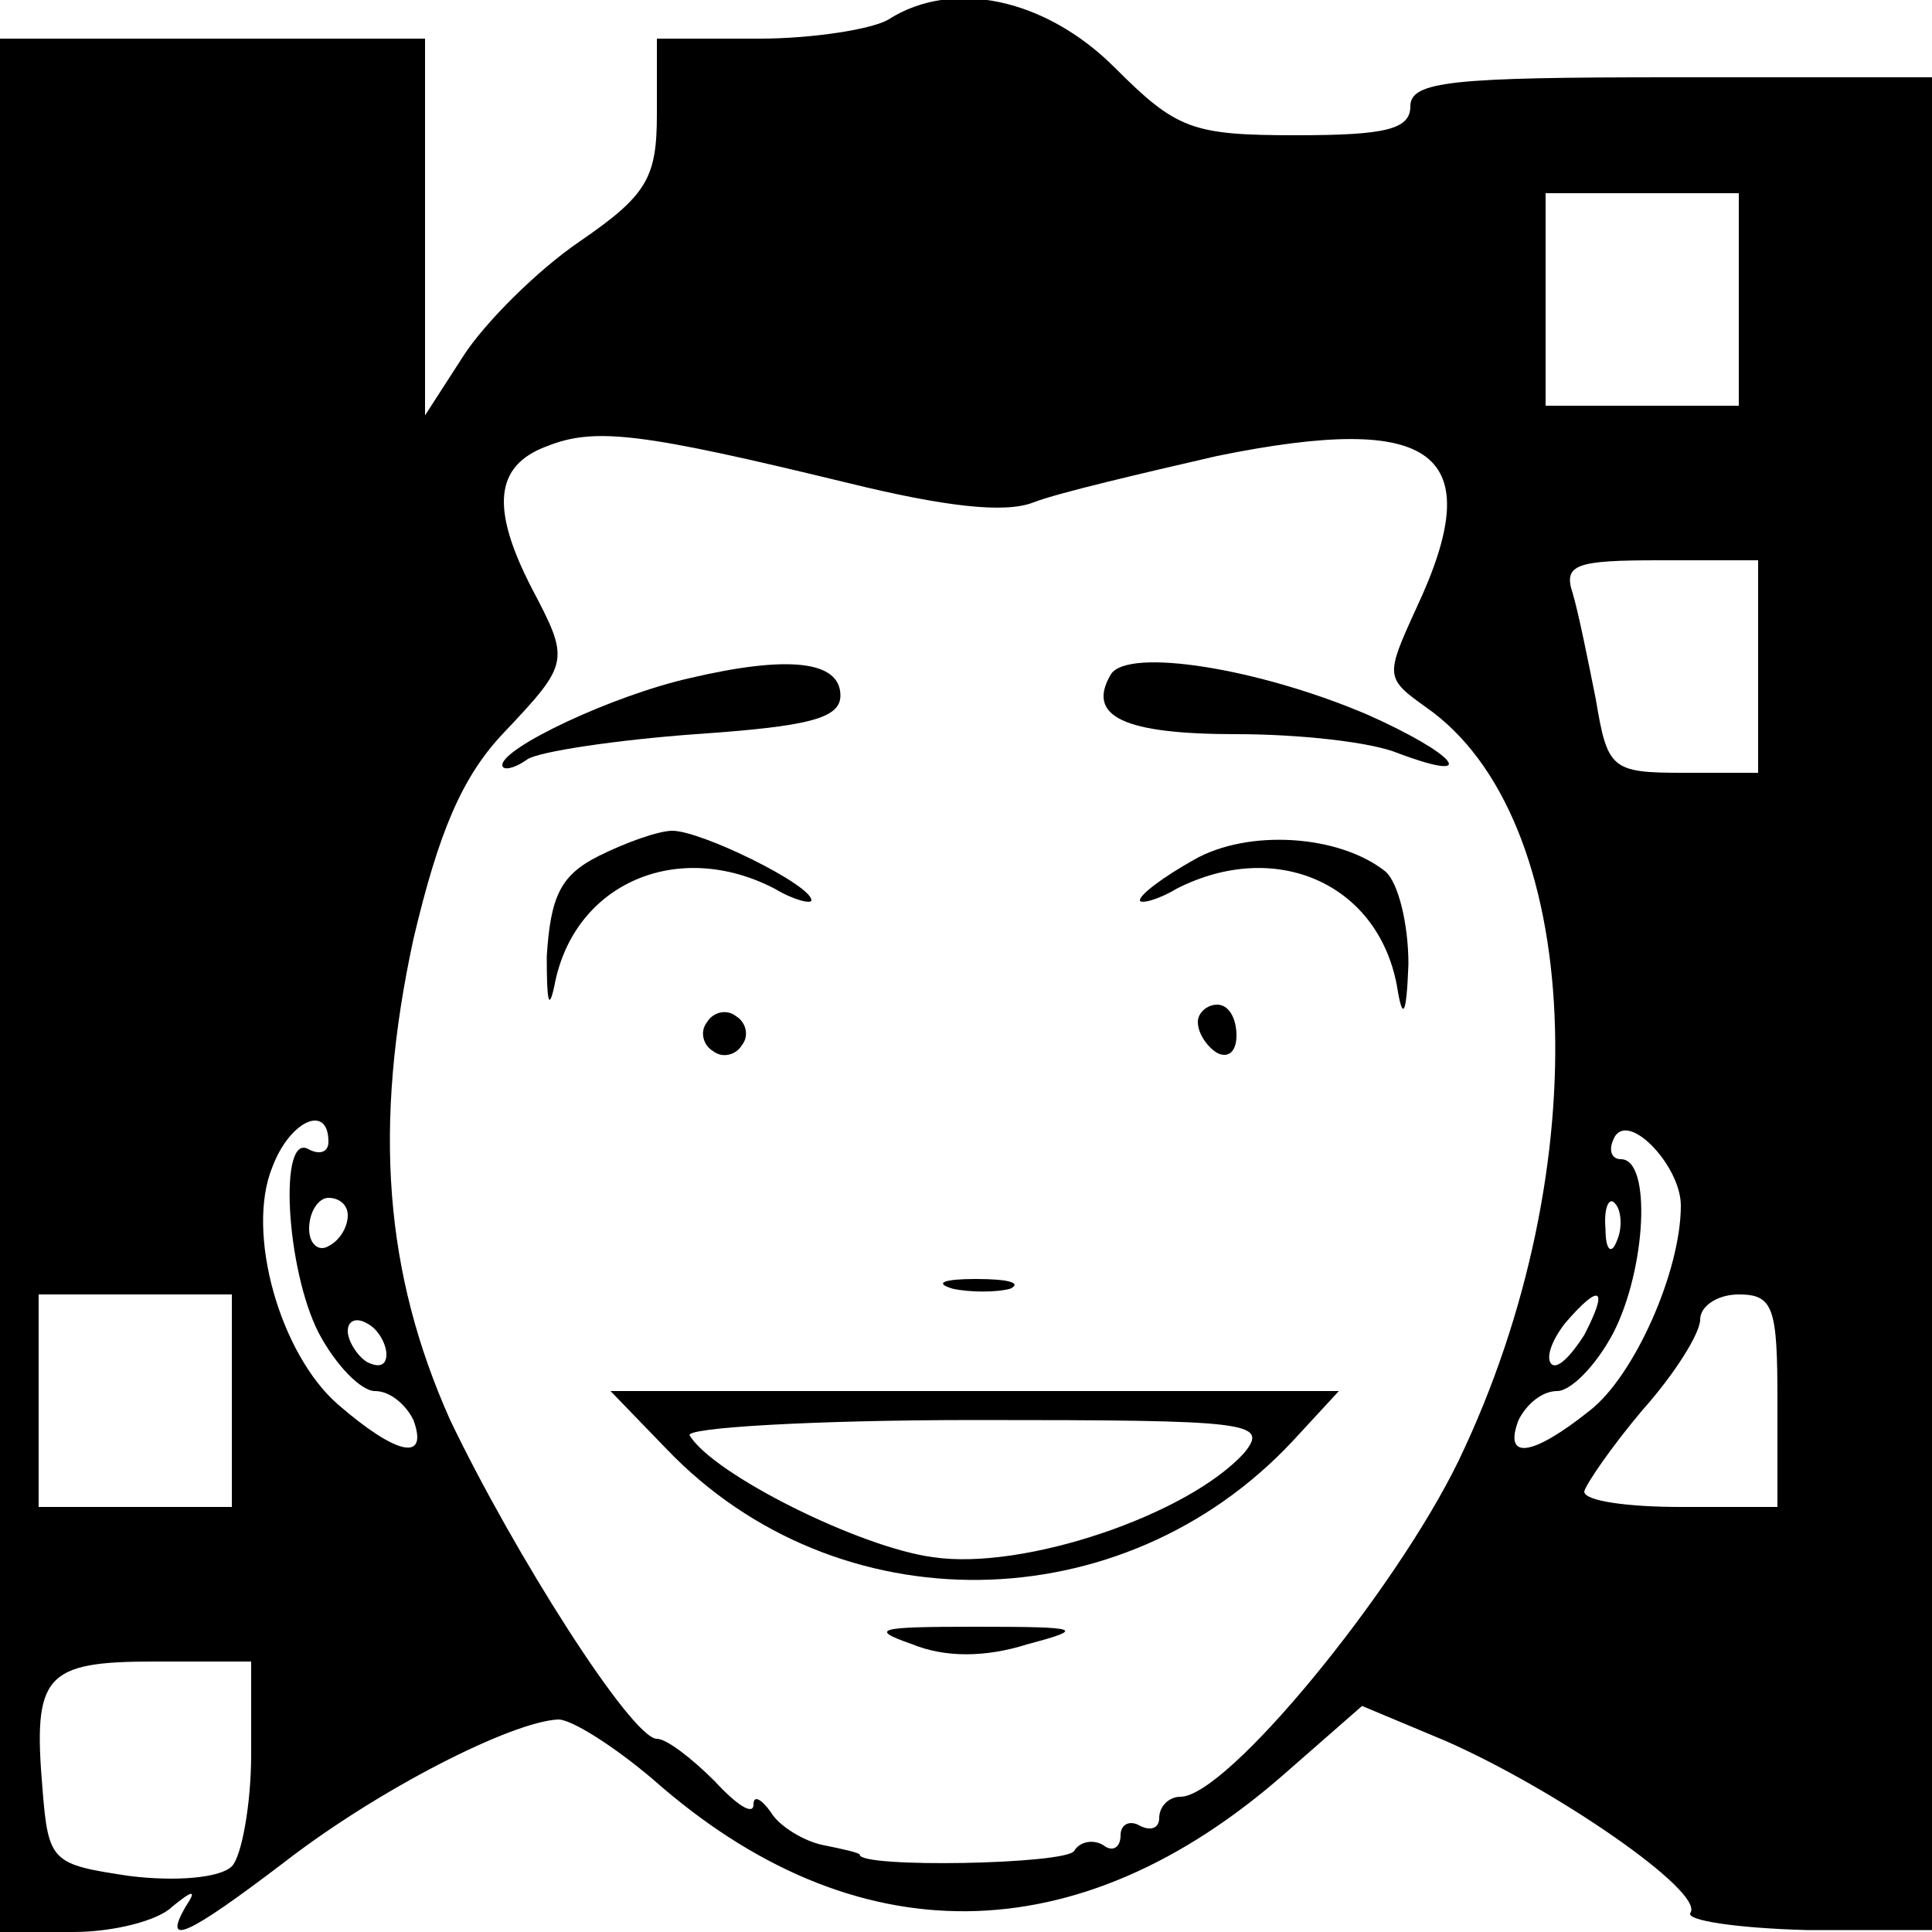
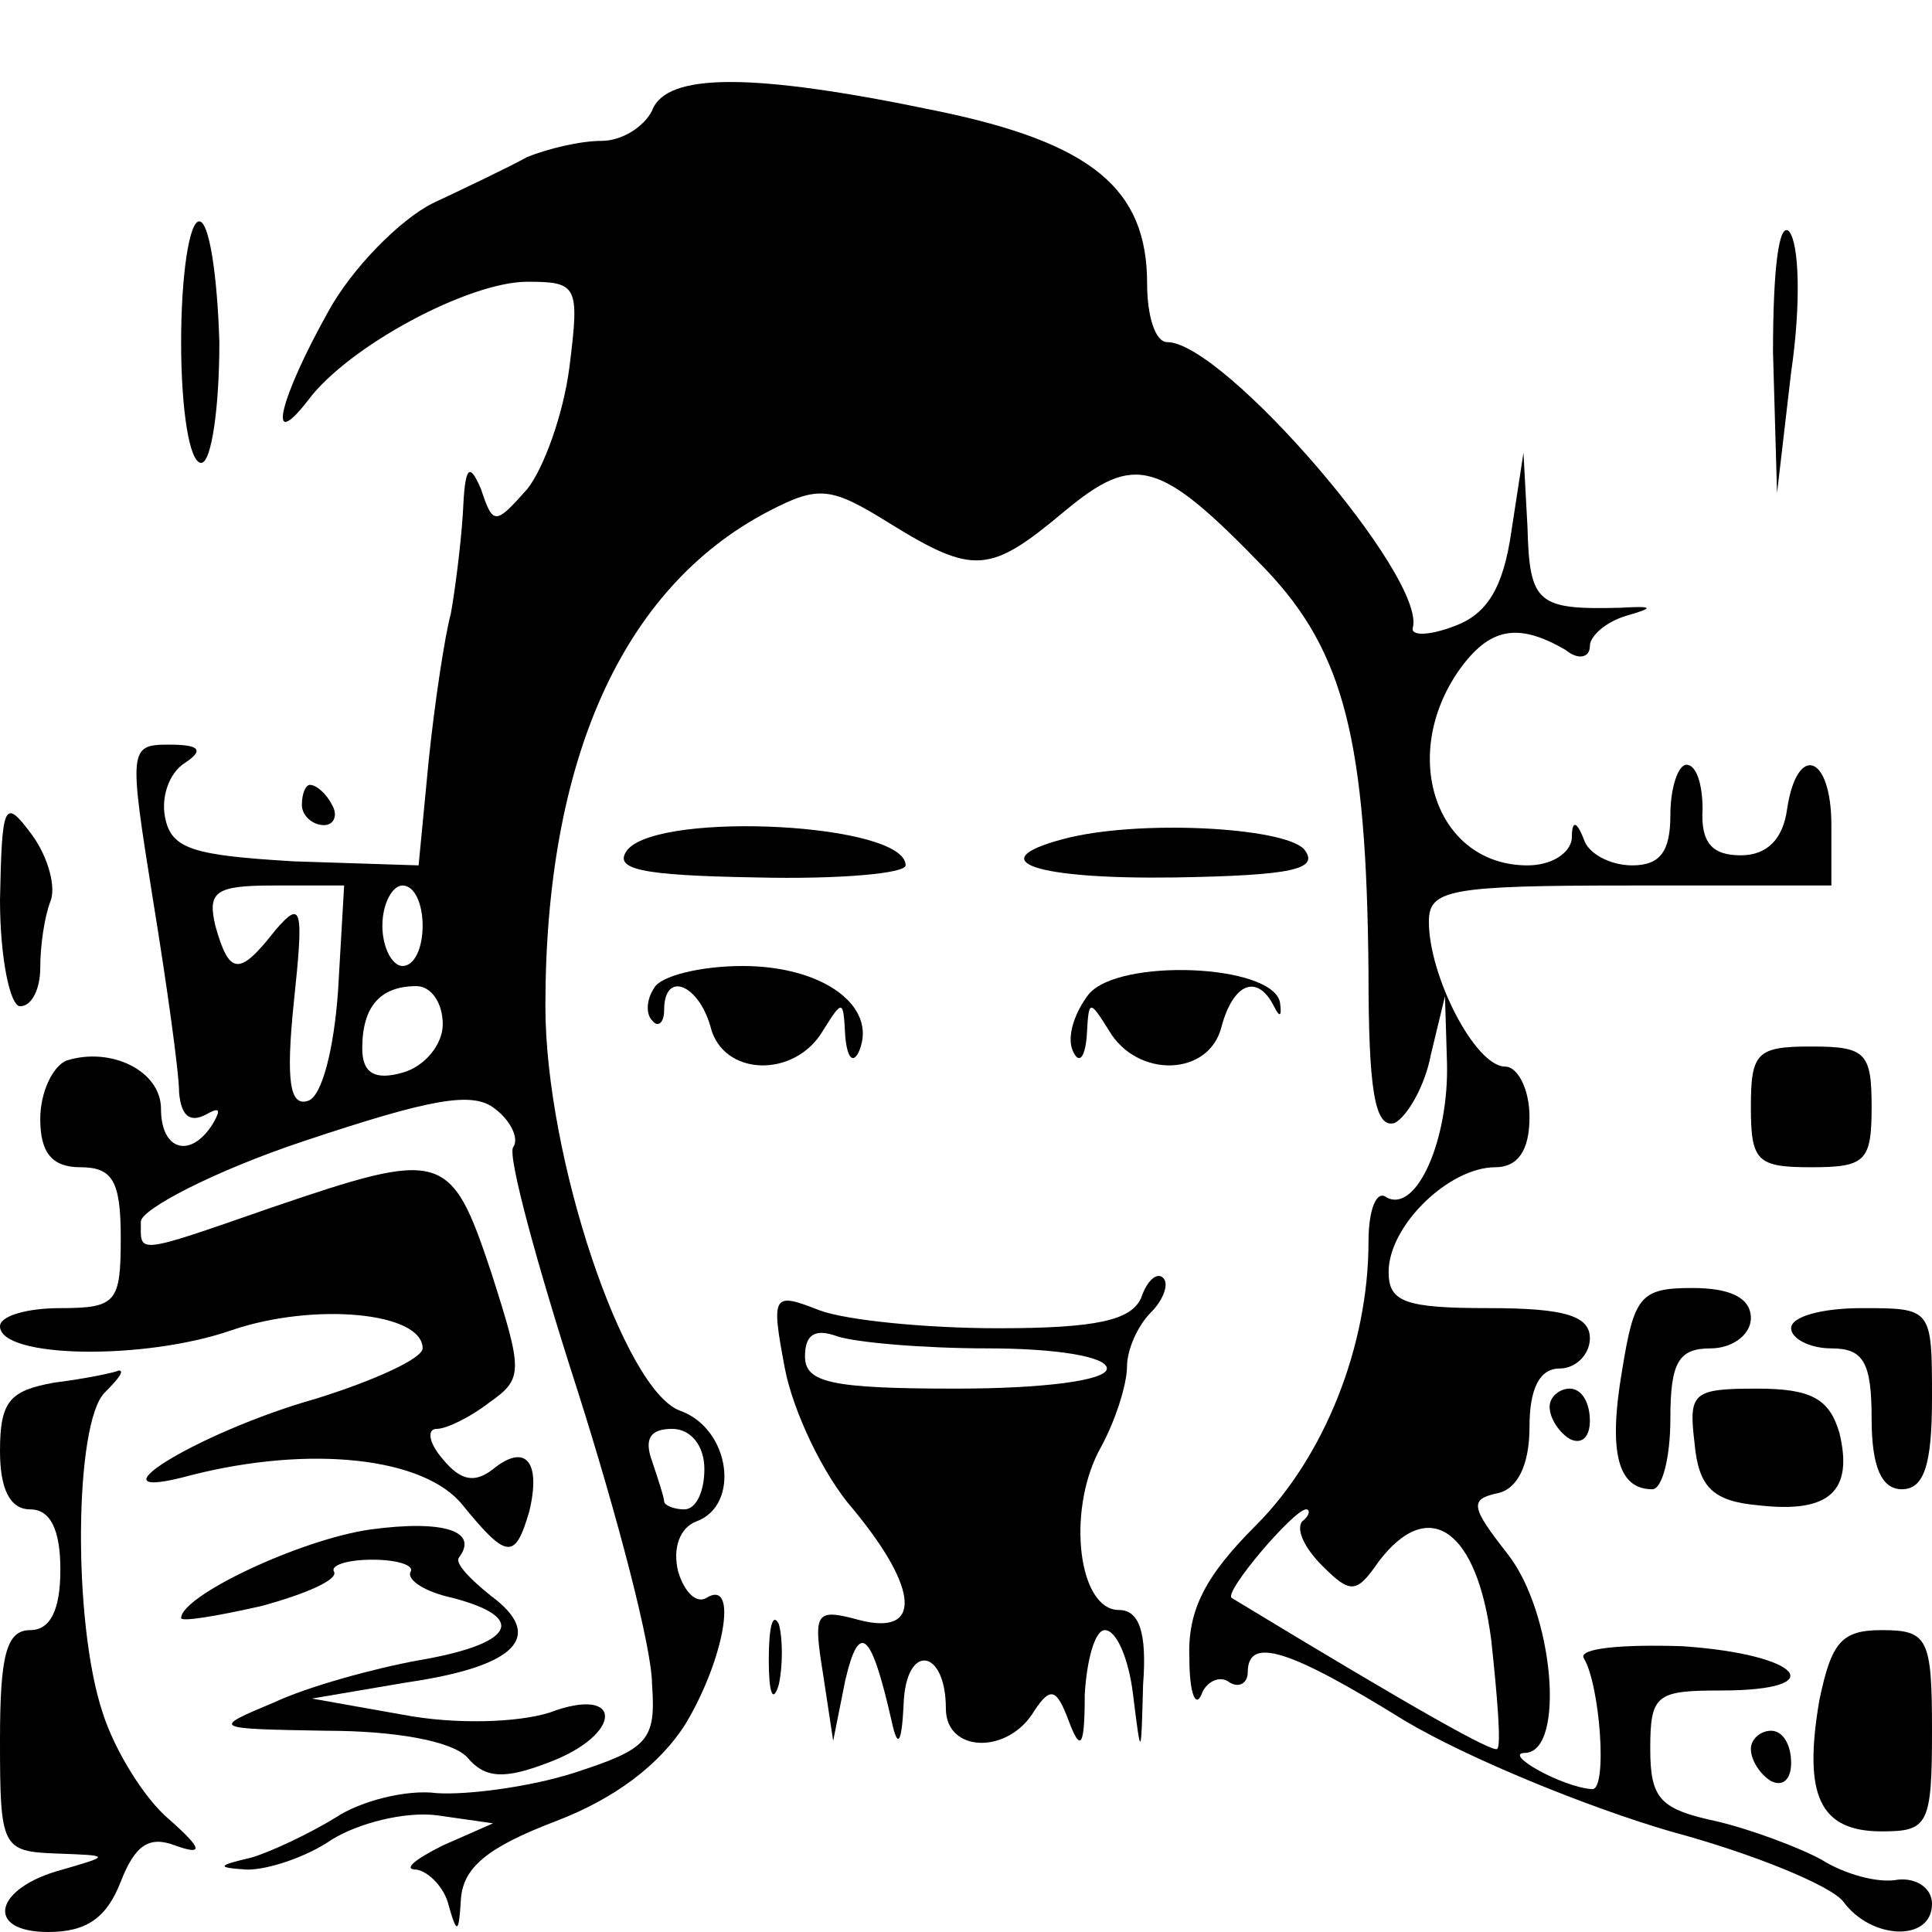
- <svg xmlns="http://www.w3.org/2000/svg" version="1.0" width="100pt" height="100pt" viewBox="0 0 100 100" preserveAspectRatio="xMidYMid meet">
-   <g transform="translate(0,100) scale(0.1,-0.1)" fill="#000000" stroke="none">
-     <path d="M460 990 c-8 -5 -39 -10 -67 -10 l-53 0 0 -39 c0 -33 -5 -42 -40 -66 -22 -15 -49 -42 -60 -59 l-20 -31 0 98 0 97 -110 0 -110 0 0 -490 0 -490 38 0 c21 0 44 6 51 13 11 9 13 9 7 0 -12 -21 1 -15 51 23 49 38 118 73 142 74 7 0 29 -14 49 -31 104 -92 220 -91 327 3 l40 35 43 -18 c57 -25 134 -78 127 -89 -3 -4 24 -8 60 -9 l65 0 0 479 0 480 -135 0 c-113 0 -135 -2 -135 -15 0 -12 -13 -15 -59 -15 -54 0 -62 3 -94 35 -36 36 -84 46 -117 25z m440 -145 l0 -55 -50 0 -50 0 0 55 0 55 50 0 50 0 0 -55z m-461 -95 c49 -12 81 -16 96 -10 13 5 56 15 95 24 113 23 141 2 103 -79 -16 -35 -16 -36 5 -51 82 -57 90 -238 17 -390 -33 -68 -120 -174 -144 -174 -6 0 -11 -5 -11 -11 0 -5 -4 -7 -10 -4 -5 3 -10 1 -10 -5 0 -6 -4 -9 -9 -5 -5 3 -12 2 -15 -3 -4 -7 -111 -9 -111 -2 0 1 -9 3 -19 5 -10 2 -23 10 -27 17 -5 7 -9 9 -9 4 0 -6 -9 0 -20 12 -12 12 -25 22 -30 22 -13 0 -74 96 -107 165 -34 76 -40 152 -19 249 13 55 25 84 47 107 34 36 34 37 14 75 -21 41 -19 63 8 73 25 10 49 7 156 -19z m471 -95 l0 -55 -39 0 c-37 0 -39 2 -45 38 -4 20 -9 45 -12 55 -5 15 2 17 45 17 l51 0 0 -55z m-740 -246 c0 -5 -4 -7 -10 -4 -16 10 -12 -62 5 -95 9 -17 22 -30 29 -30 8 0 16 -7 20 -15 8 -22 -9 -18 -39 8 -30 26 -48 89 -34 123 9 24 29 33 29 13z m700 -33 c0 -34 -24 -88 -47 -106 -30 -24 -45 -26 -37 -5 4 8 12 15 20 15 7 0 20 13 29 30 17 33 20 90 4 90 -5 0 -7 5 -3 12 8 12 34 -16 34 -36z m-690 -5 c0 -6 -4 -13 -10 -16 -5 -3 -10 1 -10 9 0 9 5 16 10 16 6 0 10 -4 10 -9z m657 -13 c-3 -8 -6 -5 -6 6 -1 11 2 17 5 13 3 -3 4 -12 1 -19z m-717 -83 l0 -55 -50 0 -50 0 0 55 0 55 50 0 50 0 0 -55z m700 34 c-7 -11 -14 -18 -17 -15 -3 3 0 12 7 21 18 21 23 19 10 -6z m100 -34 l0 -55 -50 0 c-27 0 -50 3 -50 8 1 4 14 23 30 42 17 19 30 40 30 47 0 7 9 13 20 13 18 0 20 -7 20 -55z m-720 24 c0 -6 -4 -7 -10 -4 -5 3 -10 11 -10 16 0 6 5 7 10 4 6 -3 10 -11 10 -16z m-70 -207 c0 -26 -5 -53 -10 -58 -6 -6 -29 -8 -53 -5 -40 6 -42 7 -45 45 -5 59 1 66 58 66 l50 0 0 -48z" />
-     <path d="M357 649 c-40 -9 -97 -36 -97 -45 0 -3 6 -2 13 3 6 4 46 10 87 13 58 4 75 8 75 20 0 18 -27 21 -78 9z" />
-     <path d="M575 651 c-13 -22 7 -31 65 -31 32 0 70 -4 84 -10 43 -16 29 0 -16 20 -56 24 -124 35 -133 21z" />
-     <path d="M310 557 c-20 -10 -25 -21 -27 -52 0 -23 1 -29 4 -15 10 53 64 76 114 50 10 -6 19 -8 19 -6 0 8 -57 36 -72 36 -7 0 -24 -6 -38 -13z" />
-     <path d="M618 555 c-16 -9 -28 -18 -28 -21 0 -2 9 0 19 6 51 26 104 3 114 -50 3 -19 5 -16 6 11 0 20 -5 42 -12 48 -24 19 -71 22 -99 6z" />
-     <path d="M366 471 c-4 -5 -2 -12 3 -15 5 -4 12 -2 15 3 4 5 2 12 -3 15 -5 4 -12 2 -15 -3z" />
-     <path d="M620 471 c0 -6 5 -13 10 -16 6 -3 10 1 10 9 0 9 -4 16 -10 16 -5 0 -10 -4 -10 -9z" />
-     <path d="M493 333 c9 -2 23 -2 30 0 6 3 -1 5 -18 5 -16 0 -22 -2 -12 -5z" />
-     <path d="M345 250 c88 -92 236 -90 324 4 l24 26 -188 0 -189 0 29 -30z m299 -2 c-29 -32 -114 -61 -161 -54 -38 5 -114 43 -126 63 -3 4 64 8 148 8 142 0 152 -1 139 -17z" />
-     <path d="M472 149 c17 -7 38 -7 60 0 30 8 28 9 -27 9 -50 0 -56 -1 -33 -9z" />
+ <svg xmlns="http://www.w3.org/2000/svg" version="1.0" width="96pt" height="96pt" viewBox="0 0 96 96" preserveAspectRatio="xMidYMid meet">
+   <g transform="translate(0,96) scale(0.1,-0.1)" fill="#000000" stroke="none">
+     <path d="M324 905 c-4 -8 -15 -15 -25 -15 -11 0 -27 -4 -37 -8 -9 -5 -30 -15 -47 -23 -16 -8 -40 -32 -52 -54 -24 -43 -31 -71 -10 -44 20 27 80 59 109 59 25 0 26 -2 21 -42 -3 -24 -13 -51 -21 -61 -16 -18 -17 -18 -23 0 -6 14 -8 11 -9 -12 -1 -16 -4 -39 -6 -50 -3 -11 -8 -44 -11 -73 l-5 -52 -62 2 c-50 3 -61 6 -64 22 -2 10 2 22 10 27 9 6 8 9 -8 9 -20 0 -20 -2 -8 -77 7 -43 13 -86 13 -96 1 -11 5 -15 13 -11 7 4 8 3 4 -4 -11 -18 -26 -14 -26 7 0 19 -25 31 -47 24 -7 -3 -13 -16 -13 -29 0 -17 6 -24 20 -24 16 0 20 -7 20 -35 0 -32 -2 -35 -30 -35 -17 0 -30 -4 -30 -9 0 -16 72 -17 115 -2 41 14 95 9 95 -9 0 -5 -24 -16 -53 -25 -60 -17 -117 -53 -62 -38 59 15 116 9 135 -15 22 -27 26 -27 33 -3 6 25 -2 34 -18 21 -9 -7 -16 -6 -25 5 -7 8 -8 15 -3 15 5 0 17 6 26 13 17 12 17 15 1 65 -20 60 -24 61 -109 32 -69 -24 -65 -23 -65 -7 0 6 36 25 81 40 63 21 84 25 95 16 8 -6 12 -15 9 -19 -3 -4 12 -59 32 -121 20 -63 37 -128 37 -146 2 -28 -2 -32 -39 -44 -22 -7 -53 -11 -68 -10 -15 2 -38 -4 -50 -12 -13 -8 -32 -17 -42 -20 -17 -4 -18 -5 -2 -6 10 0 29 6 42 15 13 8 36 14 52 12 l28 -4 -25 -11 c-14 -7 -20 -12 -13 -12 6 -1 14 -9 16 -18 4 -14 5 -14 6 3 1 16 13 26 47 39 29 11 52 28 65 49 19 32 26 72 10 62 -5 -3 -11 3 -14 13 -3 12 1 22 9 25 22 8 17 46 -8 55 -28 10 -67 126 -67 201 0 122 38 208 111 246 25 13 31 12 60 -6 42 -26 50 -25 87 6 35 29 47 26 100 -29 39 -41 50 -85 51 -200 0 -58 3 -78 13 -75 6 3 15 18 18 34 l7 29 1 -33 c1 -38 -15 -75 -30 -67 -5 4 -9 -6 -9 -22 0 -52 -22 -107 -56 -141 -25 -25 -34 -42 -33 -66 0 -17 3 -25 6 -18 2 6 9 10 14 6 5 -3 9 0 9 5 0 18 20 12 78 -24 32 -19 91 -43 132 -55 41 -11 80 -27 86 -35 14 -19 44 -20 44 -1 0 8 -8 13 -17 12 -10 -2 -27 3 -38 10 -11 6 -35 15 -52 19 -28 6 -33 11 -33 36 0 27 3 29 35 29 56 0 40 18 -19 22 -30 1 -52 -1 -49 -6 8 -13 12 -66 4 -65 -15 1 -45 18 -33 18 20 1 14 70 -9 99 -18 23 -19 27 -5 30 10 2 16 14 16 33 0 19 5 29 15 29 8 0 15 7 15 15 0 11 -12 15 -50 15 -42 0 -50 3 -50 18 0 23 30 52 53 52 11 0 17 8 17 25 0 14 -6 25 -12 25 -15 0 -38 45 -38 72 0 16 10 18 100 18 l100 0 0 30 c0 35 -17 41 -22 8 -2 -15 -10 -23 -23 -23 -14 0 -20 6 -19 23 0 12 -3 22 -8 22 -4 0 -8 -11 -8 -25 0 -18 -5 -25 -19 -25 -11 0 -22 6 -24 13 -4 10 -6 9 -6 0 -1 -7 -10 -13 -22 -13 -45 0 -64 54 -34 97 15 21 29 24 53 10 6 -5 12 -4 12 2 0 5 8 12 18 15 14 4 14 5 -3 4 -41 -1 -45 2 -46 40 l-2 37 -6 -39 c-4 -28 -12 -41 -28 -47 -13 -5 -22 -5 -21 -1 7 25 -94 142 -122 142 -6 0 -10 13 -10 29 0 47 -27 70 -105 86 -91 19 -134 19 -141 0z m-156 -437 c-2 -29 -8 -53 -15 -55 -9 -3 -11 10 -7 49 5 47 4 51 -9 36 -18 -23 -23 -23 -30 2 -4 17 0 20 29 20 l35 0 -3 -52z m42 32 c0 -11 -4 -20 -10 -20 -5 0 -10 9 -10 20 0 11 5 20 10 20 6 0 10 -9 10 -20z m10 -49 c0 -10 -9 -21 -20 -24 -14 -4 -20 0 -20 12 0 21 9 31 27 31 7 0 13 -8 13 -19z m130 -221 c0 -11 -4 -20 -10 -20 -5 0 -10 2 -10 4 0 2 -3 11 -6 20 -4 11 -1 16 10 16 9 0 16 -8 16 -20z m297 -26 c-3 -4 1 -13 10 -22 14 -14 17 -14 28 2 25 33 49 16 56 -39 3 -28 5 -52 3 -54 -2 -2 -38 18 -132 75 -4 3 31 44 37 44 2 0 2 -3 -2 -6z" />
+     <path d="M90 790 c0 -33 4 -60 10 -60 5 0 9 27 9 60 -1 33 -5 60 -10 60 -5 0 -9 -27 -9 -60z" />
+     <path d="M881 785 l2 -70 7 60 c5 34 4 64 -1 70 -5 5 -8 -18 -8 -60z" />
+     <path d="M150 560 c0 -5 5 -10 11 -10 5 0 7 5 4 10 -3 6 -8 10 -11 10 -2 0 -4 -4 -4 -10z" />
+     <path d="M0 513 c0 -29 5 -53 10 -53 6 0 10 9 10 19 0 11 2 25 5 33 3 7 -1 22 -9 33 -14 19 -15 16 -16 -32z" />
+     <path d="M312 538 c-8 -10 6 -13 64 -14 41 -1 74 2 74 6 0 21 -121 27 -138 8z" />
+     <path d="M528 543 c-41 -11 -13 -20 56 -19 58 1 72 4 64 14 -10 11 -83 15 -120 5z" />
+     <path d="M325 469 c-4 -6 -4 -13 -1 -16 3 -4 6 -1 6 5 0 20 17 13 23 -8 6 -25 42 -26 56 -2 10 16 10 15 11 -3 1 -11 4 -14 7 -7 9 22 -18 42 -58 42 -21 0 -41 -5 -44 -11z" />
+     <path d="M541 466 c-7 -9 -11 -21 -8 -28 3 -7 6 -4 7 7 1 18 1 19 11 3 14 -24 50 -23 56 2 6 22 18 26 26 10 3 -6 4 -5 3 2 -4 19 -80 22 -95 4z" />
+     <path d="M870 410 c0 -27 3 -30 30 -30 27 0 30 3 30 30 0 27 -3 30 -30 30 -27 0 -30 -3 -30 -30z" />
+     <path d="M567 315 c-5 -11 -22 -15 -71 -15 -36 0 -76 4 -89 9 -23 9 -24 8 -17 -29 4 -21 19 -53 34 -70 33 -40 34 -63 3 -55 -22 6 -23 4 -18 -27 l5 -33 6 30 c7 30 13 24 23 -20 3 -14 5 -12 6 8 1 31 21 28 21 -2 0 -22 31 -23 44 -1 8 12 11 11 17 -5 6 -16 8 -13 8 13 1 17 5 32 10 32 6 0 12 -15 14 -32 4 -32 4 -32 5 5 2 26 -2 37 -12 37 -20 0 -26 48 -10 79 8 14 14 33 14 42 0 8 5 20 12 27 6 6 9 14 6 17 -3 3 -8 -1 -11 -10z m-76 -25 c33 0 59 -4 59 -10 0 -6 -32 -10 -75 -10 -62 0 -75 3 -75 16 0 11 5 14 16 10 9 -3 42 -6 75 -6z" />
+     <path d="M806 279 c-7 -41 -2 -59 15 -59 5 0 9 16 9 35 0 28 4 35 20 35 11 0 20 7 20 15 0 10 -10 15 -29 15 -26 0 -29 -4 -35 -41z" />
+     <path d="M890 300 c0 -5 9 -10 20 -10 16 0 20 -7 20 -35 0 -24 5 -35 15 -35 11 0 15 12 15 45 0 45 0 45 -35 45 -19 0 -35 -4 -35 -10z" />
+     <path d="M27 273 c-22 -4 -27 -9 -27 -34 0 -19 5 -29 15 -29 10 0 15 -10 15 -30 0 -20 -5 -30 -15 -30 -12 0 -15 -13 -15 -55 0 -53 1 -55 28 -56 27 -1 27 -1 3 -8 -34 -9 -39 -31 -7 -31 19 0 29 7 36 25 7 18 14 23 27 18 14 -5 14 -2 -3 13 -12 10 -27 34 -33 53 -15 45 -14 144 1 159 7 7 10 11 7 11 -2 -1 -16 -4 -32 -6z" />
+     <path d="M770 261 c0 -6 5 -13 10 -16 6 -3 10 1 10 9 0 9 -4 16 -10 16 -5 0 -10 -4 -10 -9z" />
+     <path d="M842 243 c2 -22 9 -29 32 -31 35 -4 47 7 40 36 -5 17 -14 22 -41 22 -32 0 -34 -2 -31 -27z" />
+     <path d="M184 200 c-35 -5 -94 -33 -94 -44 0 -2 18 1 40 6 22 6 38 13 36 17 -2 3 6 6 19 6 13 0 21 -3 19 -6 -2 -4 7 -10 21 -13 38 -10 30 -23 -17 -31 -22 -4 -55 -13 -72 -21 -31 -13 -31 -13 26 -14 34 0 62 -5 70 -13 9 -11 19 -11 40 -3 38 14 38 39 1 25 -16 -5 -47 -6 -73 -1 l-45 8 47 8 c55 8 69 23 42 43 -10 8 -18 16 -16 19 10 13 -7 19 -44 14z" />
+     <path d="M382 135 c0 -16 2 -22 5 -12 2 9 2 23 0 30 -3 6 -5 -1 -5 -18z" />
+     <path d="M904 115 c-8 -47 0 -65 31 -65 23 0 25 3 25 50 0 46 -2 50 -25 50 -20 0 -25 -6 -31 -35z" />
+     <path d="M870 91 c0 -6 5 -13 10 -16 6 -3 10 1 10 9 0 9 -4 16 -10 16 -5 0 -10 -4 -10 -9z" />
  </g>
</svg>
